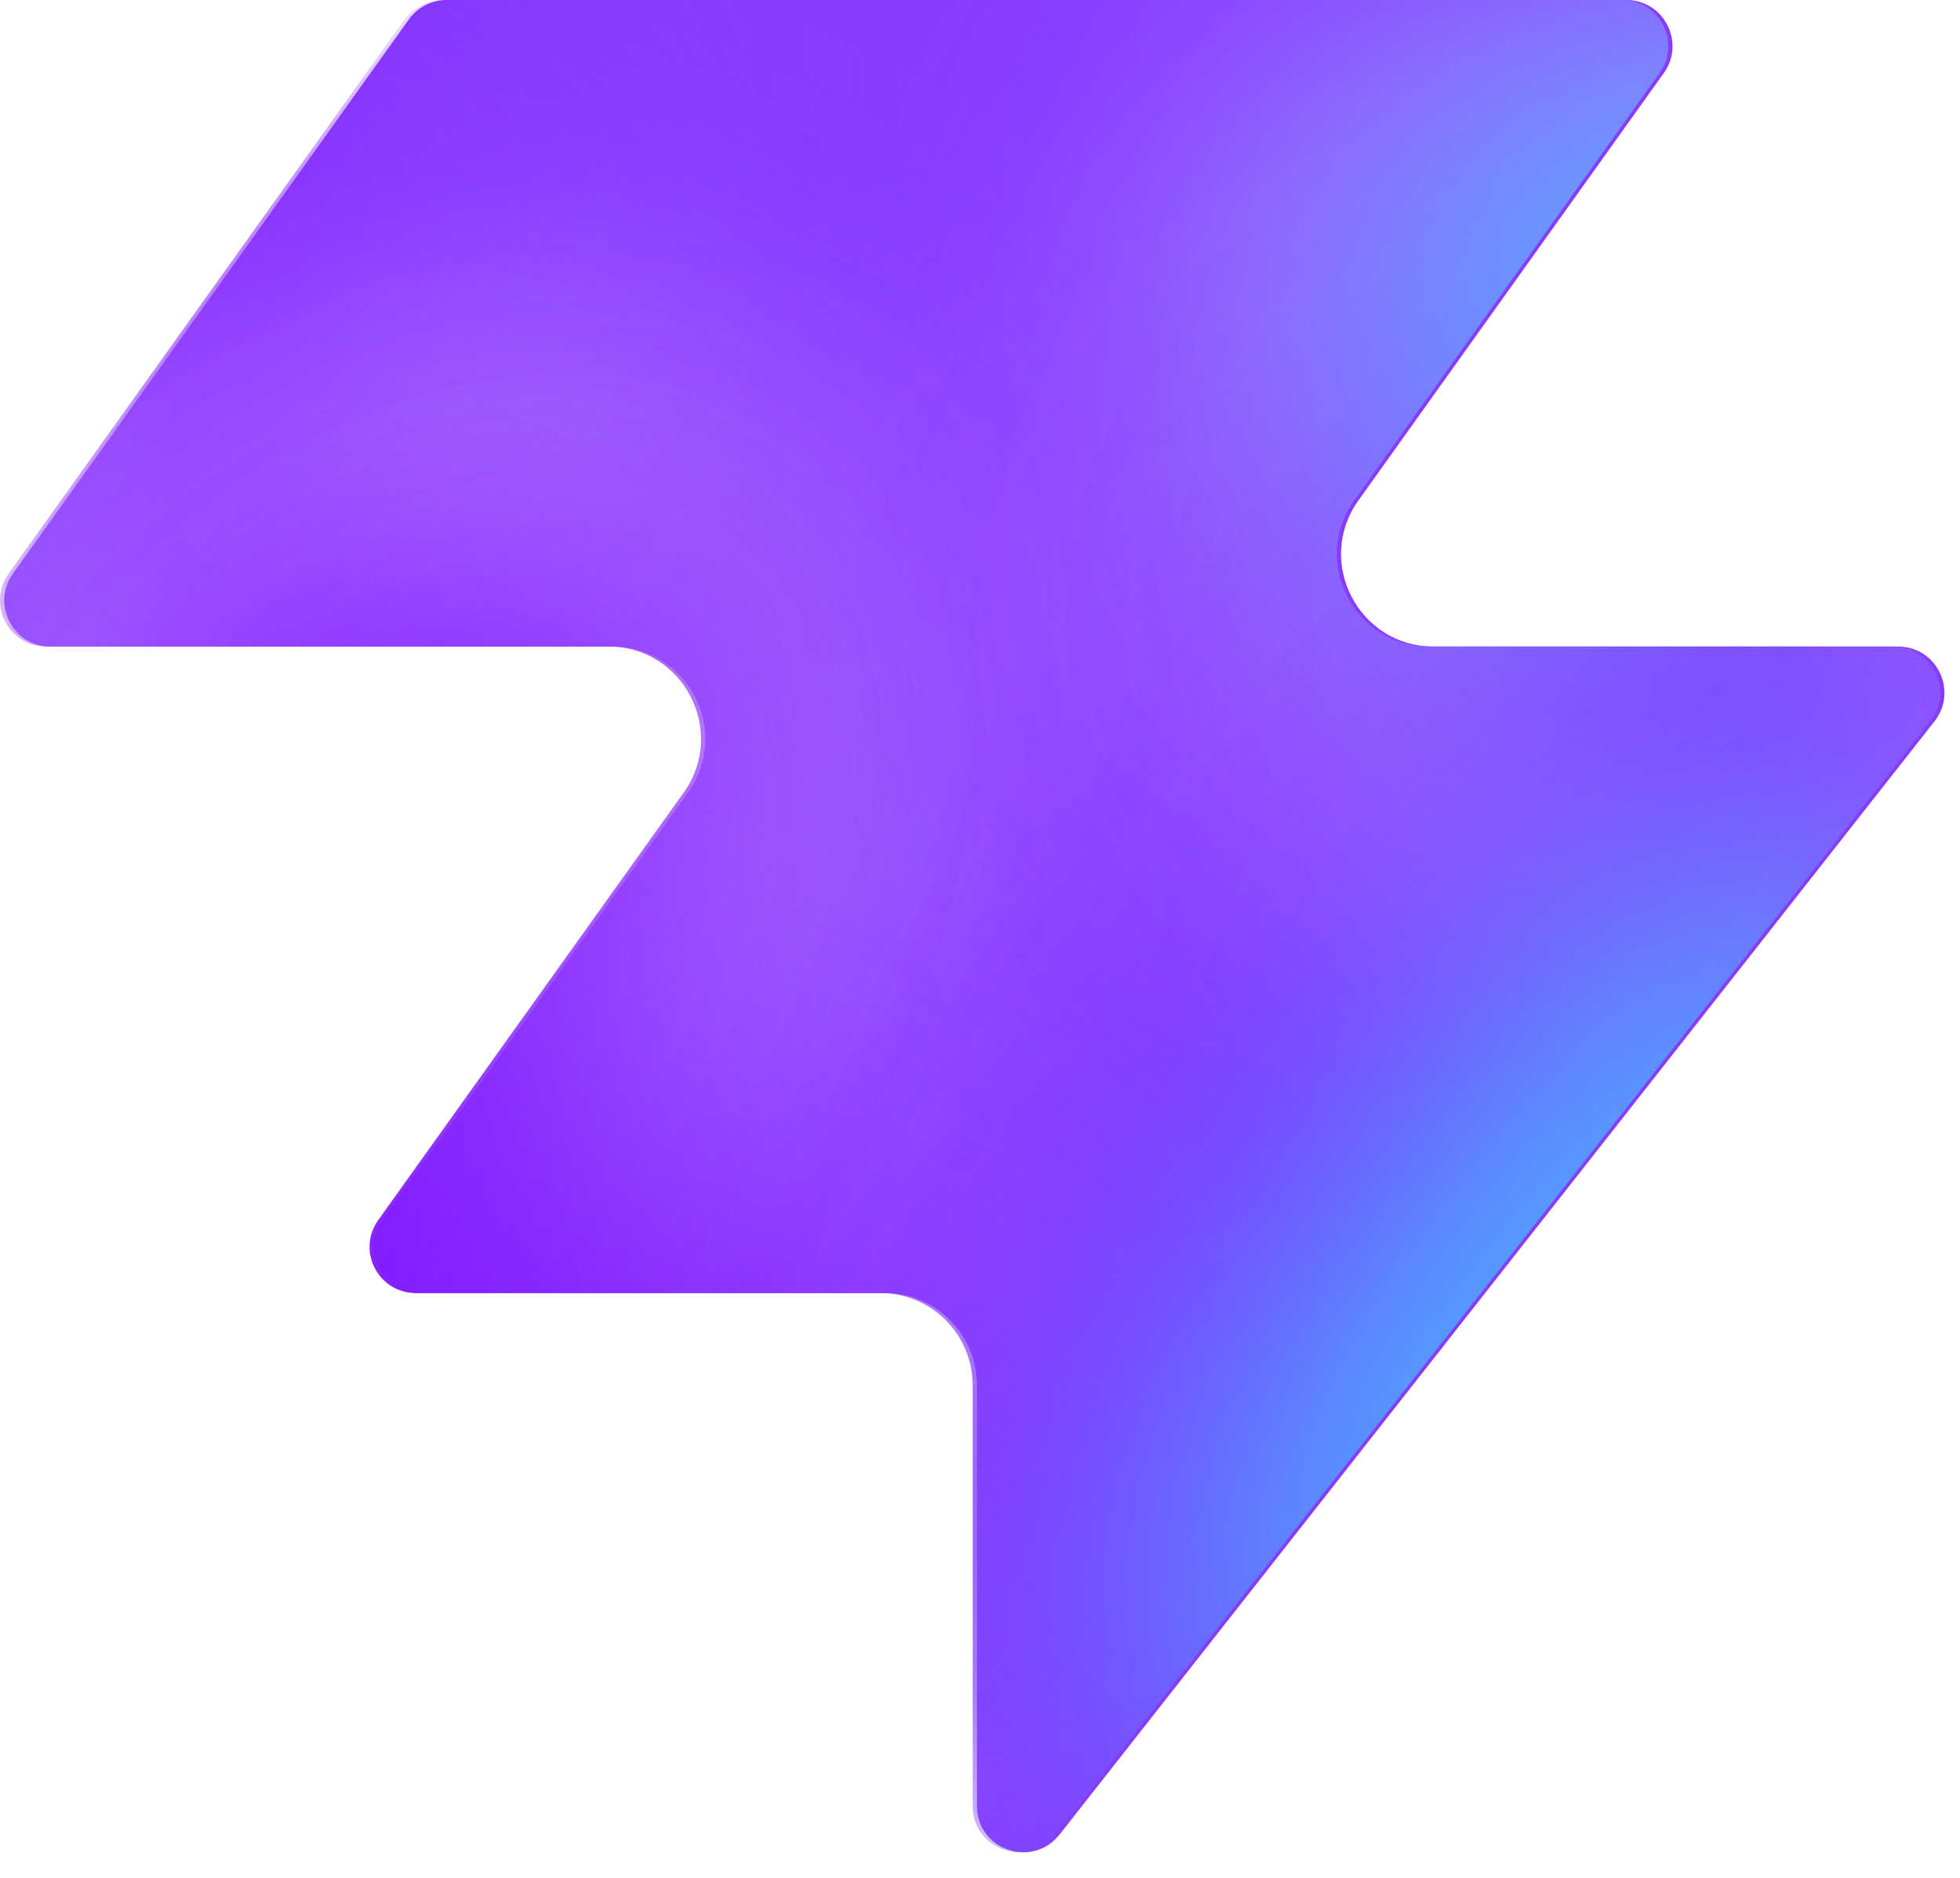
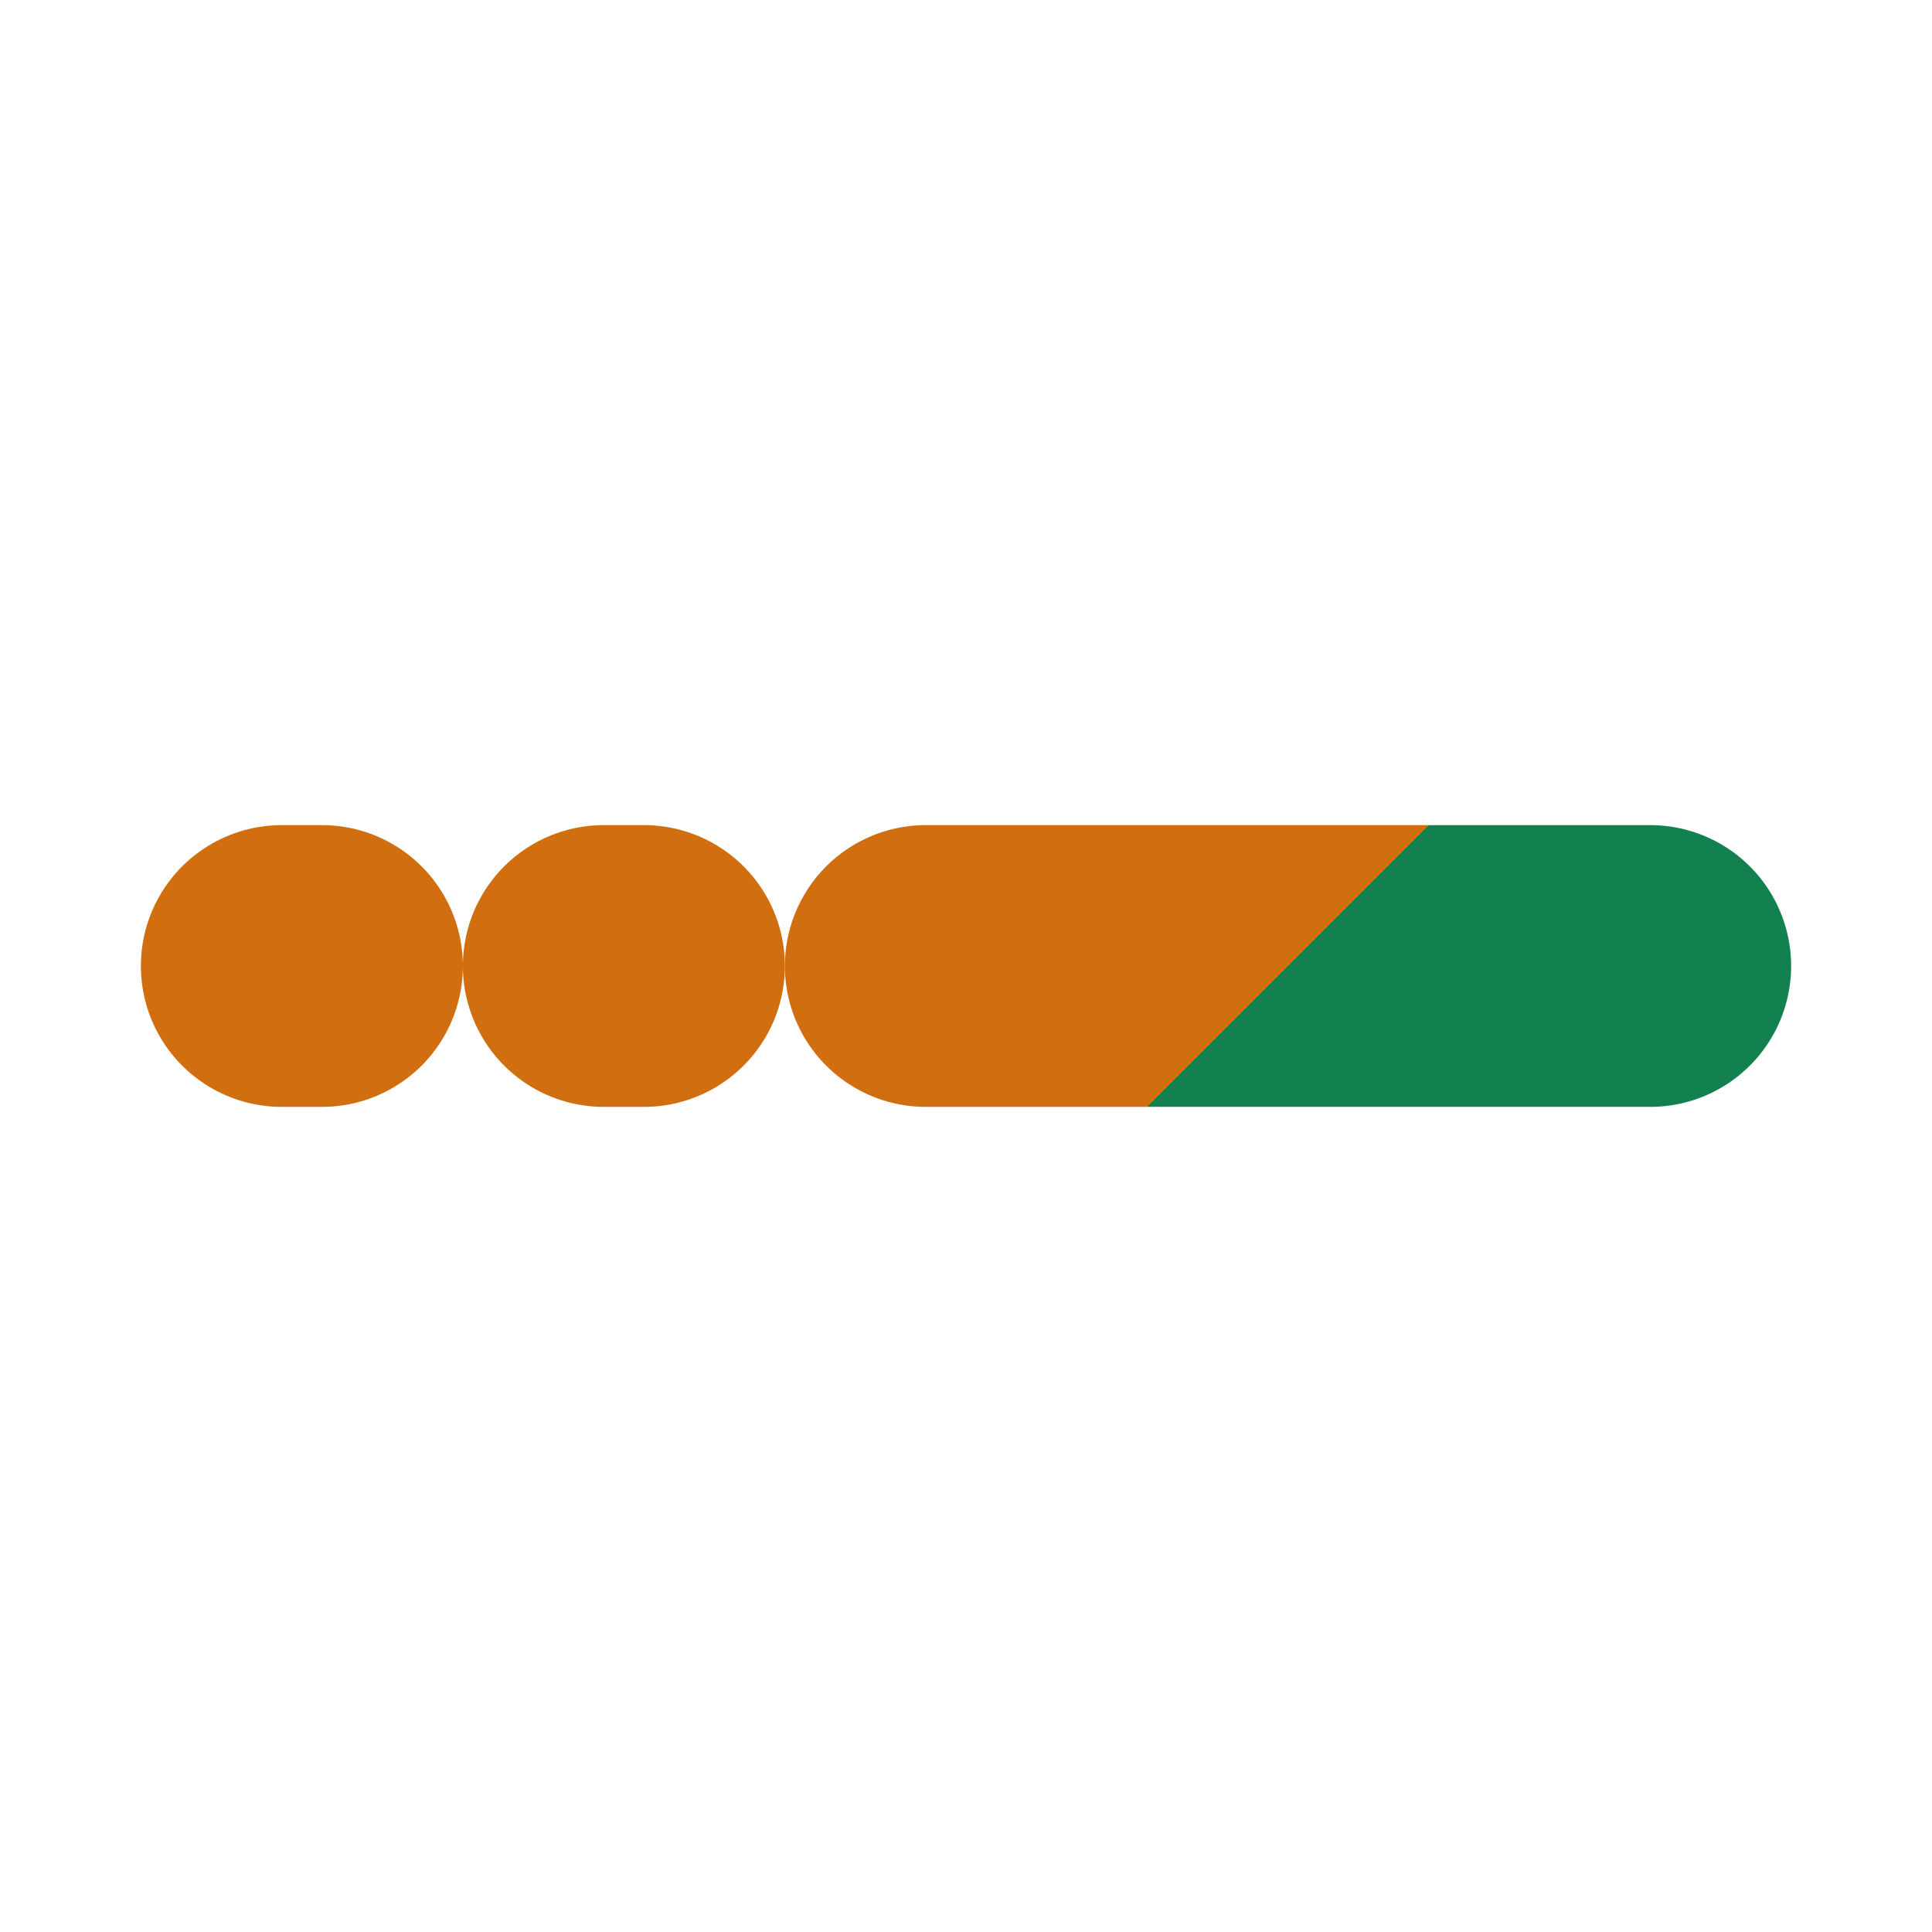
- <svg xmlns="http://www.w3.org/2000/svg" width="48" height="46" fill="none" viewBox="0 0 48 46">
-   <path fill="#863bff" d="M25.946 44.938c-.664.845-2.021.375-2.021-.698V33.937a2.26 2.26 0 0 0-2.262-2.262H10.287c-.92 0-1.456-1.04-.92-1.788l7.48-10.471c1.07-1.497 0-3.578-1.842-3.578H1.237c-.92 0-1.456-1.04-.92-1.788L10.013.474c.214-.297.556-.474.92-.474h28.894c.92 0 1.456 1.04.92 1.788l-7.48 10.471c-1.07 1.498 0 3.579 1.842 3.579h11.377c.943 0 1.473 1.088.89 1.83L25.947 44.94z" style="fill:#863bff;fill:color(display-p3 .525 .23 1);fill-opacity:1" />
-   <mask id="a" width="48" height="46" x="0" y="0" maskUnits="userSpaceOnUse" style="mask-type:alpha">
-     <path fill="#000" d="M25.842 44.938c-.664.844-2.021.375-2.021-.698V33.937a2.26 2.26 0 0 0-2.262-2.262H10.183c-.92 0-1.456-1.04-.92-1.788l7.48-10.471c1.07-1.498 0-3.579-1.842-3.579H1.133c-.92 0-1.456-1.04-.92-1.787L9.91.473c.214-.297.556-.474.92-.474h28.894c.92 0 1.456 1.04.92 1.788l-7.48 10.471c-1.07 1.498 0 3.578 1.842 3.578h11.377c.943 0 1.473 1.088.89 1.832L25.843 44.94z" style="fill:#000;fill-opacity:1" />
-   </mask>
-   <g mask="url(#a)">
-     <g filter="url(#b)">
-       <ellipse cx="5.508" cy="14.704" fill="#ede6ff" rx="5.508" ry="14.704" style="fill:#ede6ff;fill:color(display-p3 .927 .903 1);fill-opacity:1" transform="matrix(.00324 1 1 -.00324 -4.47 31.516)" />
-     </g>
-     <g filter="url(#c)">
-       <ellipse cx="10.399" cy="29.851" fill="#ede6ff" rx="10.399" ry="29.851" style="fill:#ede6ff;fill:color(display-p3 .927 .903 1);fill-opacity:1" transform="matrix(.00324 1 1 -.00324 -39.328 7.883)" />
-     </g>
-     <g filter="url(#d)">
-       <ellipse cx="5.508" cy="30.487" fill="#7e14ff" rx="5.508" ry="30.487" style="fill:#7e14ff;fill:color(display-p3 .492 .077 1);fill-opacity:1" transform="rotate(89.814 -25.913 -14.639)scale(1 -1)" />
-     </g>
-     <g filter="url(#e)">
-       <ellipse cx="5.508" cy="30.599" fill="#7e14ff" rx="5.508" ry="30.599" style="fill:#7e14ff;fill:color(display-p3 .492 .077 1);fill-opacity:1" transform="rotate(89.814 -32.644 -3.334)scale(1 -1)" />
-     </g>
-     <g filter="url(#f)">
-       <ellipse cx="5.508" cy="30.599" fill="#7e14ff" rx="5.508" ry="30.599" style="fill:#7e14ff;fill:color(display-p3 .492 .077 1);fill-opacity:1" transform="matrix(.00324 1 1 -.00324 -34.34 30.47)" />
-     </g>
-     <g filter="url(#g)">
-       <ellipse cx="14.072" cy="22.078" fill="#ede6ff" rx="14.072" ry="22.078" style="fill:#ede6ff;fill:color(display-p3 .927 .903 1);fill-opacity:1" transform="rotate(93.35 24.506 48.493)scale(-1 1)" />
-     </g>
-     <g filter="url(#h)">
-       <ellipse cx="3.47" cy="21.501" fill="#7e14ff" rx="3.47" ry="21.501" style="fill:#7e14ff;fill:color(display-p3 .492 .077 1);fill-opacity:1" transform="rotate(89.009 28.708 47.59)scale(-1 1)" />
-     </g>
-     <g filter="url(#i)">
-       <ellipse cx="3.47" cy="21.501" fill="#7e14ff" rx="3.47" ry="21.501" style="fill:#7e14ff;fill:color(display-p3 .492 .077 1);fill-opacity:1" transform="rotate(89.009 28.708 47.59)scale(-1 1)" />
-     </g>
-     <g filter="url(#j)">
-       <ellipse cx=".387" cy="8.972" fill="#7e14ff" rx="4.407" ry="29.108" style="fill:#7e14ff;fill:color(display-p3 .492 .077 1);fill-opacity:1" transform="rotate(39.51 .387 8.972)" />
-     </g>
-     <g filter="url(#k)">
-       <ellipse cx="47.523" cy="-6.092" fill="#7e14ff" rx="4.407" ry="29.108" style="fill:#7e14ff;fill:color(display-p3 .492 .077 1);fill-opacity:1" transform="rotate(37.892 47.523 -6.092)" />
-     </g>
-     <g filter="url(#l)">
-       <ellipse cx="41.412" cy="6.333" fill="#47bfff" rx="5.971" ry="9.665" style="fill:#47bfff;fill:color(display-p3 .28 .748 1);fill-opacity:1" transform="rotate(37.892 41.412 6.333)" />
-     </g>
-     <g filter="url(#m)">
-       <ellipse cx="-1.879" cy="38.332" fill="#7e14ff" rx="4.407" ry="29.108" style="fill:#7e14ff;fill:color(display-p3 .492 .077 1);fill-opacity:1" transform="rotate(37.892 -1.88 38.332)" />
-     </g>
-     <g filter="url(#n)">
-       <ellipse cx="-1.879" cy="38.332" fill="#7e14ff" rx="4.407" ry="29.108" style="fill:#7e14ff;fill:color(display-p3 .492 .077 1);fill-opacity:1" transform="rotate(37.892 -1.88 38.332)" />
-     </g>
-     <g filter="url(#o)">
-       <ellipse cx="35.651" cy="29.907" fill="#7e14ff" rx="4.407" ry="29.108" style="fill:#7e14ff;fill:color(display-p3 .492 .077 1);fill-opacity:1" transform="rotate(37.892 35.651 29.907)" />
-     </g>
-     <g filter="url(#p)">
-       <ellipse cx="38.418" cy="32.4" fill="#47bfff" rx="5.971" ry="15.297" style="fill:#47bfff;fill:color(display-p3 .28 .748 1);fill-opacity:1" transform="rotate(37.892 38.418 32.4)" />
-     </g>
-   </g>
+ <svg xmlns="http://www.w3.org/2000/svg" viewBox="0 0 96 96">
+   <style>
+     .a{stroke:#d06e10}.g1{stop-color:#d06e10}.g2{stop-color:#12814f}
+     @media (prefers-color-scheme:dark){.a{stroke:#f08a1c}.g1{stop-color:#f08a1c}.g2{stop-color:#1fa866}}
+   </style>
  <defs>
-     <filter id="b" width="60.045" height="41.654" x="-19.77" y="16.149" color-interpolation-filters="sRGB" filterUnits="userSpaceOnUse">
-       <feFlood flood-opacity="0" result="BackgroundImageFix" />
-       <feBlend in="SourceGraphic" in2="BackgroundImageFix" result="shape" />
-       <feGaussianBlur result="effect1_foregroundBlur_2002_17158" stdDeviation="7.659" />
-     </filter>
-     <filter id="c" width="90.34" height="51.437" x="-54.613" y="-7.533" color-interpolation-filters="sRGB" filterUnits="userSpaceOnUse">
-       <feFlood flood-opacity="0" result="BackgroundImageFix" />
-       <feBlend in="SourceGraphic" in2="BackgroundImageFix" result="shape" />
-       <feGaussianBlur result="effect1_foregroundBlur_2002_17158" stdDeviation="7.659" />
-     </filter>
-     <filter id="d" width="79.355" height="29.4" x="-49.64" y="2.03" color-interpolation-filters="sRGB" filterUnits="userSpaceOnUse">
-       <feFlood flood-opacity="0" result="BackgroundImageFix" />
-       <feBlend in="SourceGraphic" in2="BackgroundImageFix" result="shape" />
-       <feGaussianBlur result="effect1_foregroundBlur_2002_17158" stdDeviation="4.596" />
-     </filter>
-     <filter id="e" width="79.579" height="29.4" x="-45.045" y="20.029" color-interpolation-filters="sRGB" filterUnits="userSpaceOnUse">
-       <feFlood flood-opacity="0" result="BackgroundImageFix" />
-       <feBlend in="SourceGraphic" in2="BackgroundImageFix" result="shape" />
-       <feGaussianBlur result="effect1_foregroundBlur_2002_17158" stdDeviation="4.596" />
-     </filter>
-     <filter id="f" width="79.579" height="29.4" x="-43.513" y="21.178" color-interpolation-filters="sRGB" filterUnits="userSpaceOnUse">
-       <feFlood flood-opacity="0" result="BackgroundImageFix" />
-       <feBlend in="SourceGraphic" in2="BackgroundImageFix" result="shape" />
-       <feGaussianBlur result="effect1_foregroundBlur_2002_17158" stdDeviation="4.596" />
-     </filter>
-     <filter id="g" width="74.749" height="58.852" x="15.756" y="-17.901" color-interpolation-filters="sRGB" filterUnits="userSpaceOnUse">
-       <feFlood flood-opacity="0" result="BackgroundImageFix" />
-       <feBlend in="SourceGraphic" in2="BackgroundImageFix" result="shape" />
-       <feGaussianBlur result="effect1_foregroundBlur_2002_17158" stdDeviation="7.659" />
-     </filter>
-     <filter id="h" width="61.377" height="25.362" x="23.548" y="2.284" color-interpolation-filters="sRGB" filterUnits="userSpaceOnUse">
-       <feFlood flood-opacity="0" result="BackgroundImageFix" />
-       <feBlend in="SourceGraphic" in2="BackgroundImageFix" result="shape" />
-       <feGaussianBlur result="effect1_foregroundBlur_2002_17158" stdDeviation="4.596" />
-     </filter>
-     <filter id="i" width="61.377" height="25.362" x="23.548" y="2.284" color-interpolation-filters="sRGB" filterUnits="userSpaceOnUse">
-       <feFlood flood-opacity="0" result="BackgroundImageFix" />
-       <feBlend in="SourceGraphic" in2="BackgroundImageFix" result="shape" />
-       <feGaussianBlur result="effect1_foregroundBlur_2002_17158" stdDeviation="4.596" />
-     </filter>
-     <filter id="j" width="56.045" height="63.649" x="-27.636" y="-22.853" color-interpolation-filters="sRGB" filterUnits="userSpaceOnUse">
-       <feFlood flood-opacity="0" result="BackgroundImageFix" />
-       <feBlend in="SourceGraphic" in2="BackgroundImageFix" result="shape" />
-       <feGaussianBlur result="effect1_foregroundBlur_2002_17158" stdDeviation="4.596" />
-     </filter>
-     <filter id="k" width="54.814" height="64.646" x="20.116" y="-38.415" color-interpolation-filters="sRGB" filterUnits="userSpaceOnUse">
-       <feFlood flood-opacity="0" result="BackgroundImageFix" />
-       <feBlend in="SourceGraphic" in2="BackgroundImageFix" result="shape" />
-       <feGaussianBlur result="effect1_foregroundBlur_2002_17158" stdDeviation="4.596" />
-     </filter>
-     <filter id="l" width="33.541" height="35.313" x="24.641" y="-11.323" color-interpolation-filters="sRGB" filterUnits="userSpaceOnUse">
-       <feFlood flood-opacity="0" result="BackgroundImageFix" />
-       <feBlend in="SourceGraphic" in2="BackgroundImageFix" result="shape" />
-       <feGaussianBlur result="effect1_foregroundBlur_2002_17158" stdDeviation="4.596" />
-     </filter>
-     <filter id="m" width="54.814" height="64.646" x="-29.286" y="6.009" color-interpolation-filters="sRGB" filterUnits="userSpaceOnUse">
-       <feFlood flood-opacity="0" result="BackgroundImageFix" />
-       <feBlend in="SourceGraphic" in2="BackgroundImageFix" result="shape" />
-       <feGaussianBlur result="effect1_foregroundBlur_2002_17158" stdDeviation="4.596" />
-     </filter>
-     <filter id="n" width="54.814" height="64.646" x="-29.286" y="6.009" color-interpolation-filters="sRGB" filterUnits="userSpaceOnUse">
-       <feFlood flood-opacity="0" result="BackgroundImageFix" />
-       <feBlend in="SourceGraphic" in2="BackgroundImageFix" result="shape" />
-       <feGaussianBlur result="effect1_foregroundBlur_2002_17158" stdDeviation="4.596" />
-     </filter>
-     <filter id="o" width="54.814" height="64.646" x="8.244" y="-2.416" color-interpolation-filters="sRGB" filterUnits="userSpaceOnUse">
-       <feFlood flood-opacity="0" result="BackgroundImageFix" />
-       <feBlend in="SourceGraphic" in2="BackgroundImageFix" result="shape" />
-       <feGaussianBlur result="effect1_foregroundBlur_2002_17158" stdDeviation="4.596" />
-     </filter>
-     <filter id="p" width="39.409" height="43.623" x="18.713" y="10.588" color-interpolation-filters="sRGB" filterUnits="userSpaceOnUse">
-       <feFlood flood-opacity="0" result="BackgroundImageFix" />
-       <feBlend in="SourceGraphic" in2="BackgroundImageFix" result="shape" />
-       <feGaussianBlur result="effect1_foregroundBlur_2002_17158" stdDeviation="4.596" />
-     </filter>
+     <linearGradient id="cut" gradientUnits="userSpaceOnUse" x1="58" y1="42" x2="70" y2="54">
+       <stop offset=".5" class="g1" />
+       <stop offset=".5" class="g2" />
+     </linearGradient>
  </defs>
+   <path class="a" d="M14 48H16M30 48H32" fill="none" stroke-width="14" stroke-linecap="round" />
+   <path d="M46 48H82" fill="none" stroke="url(#cut)" stroke-width="14" stroke-linecap="round" />
</svg>
